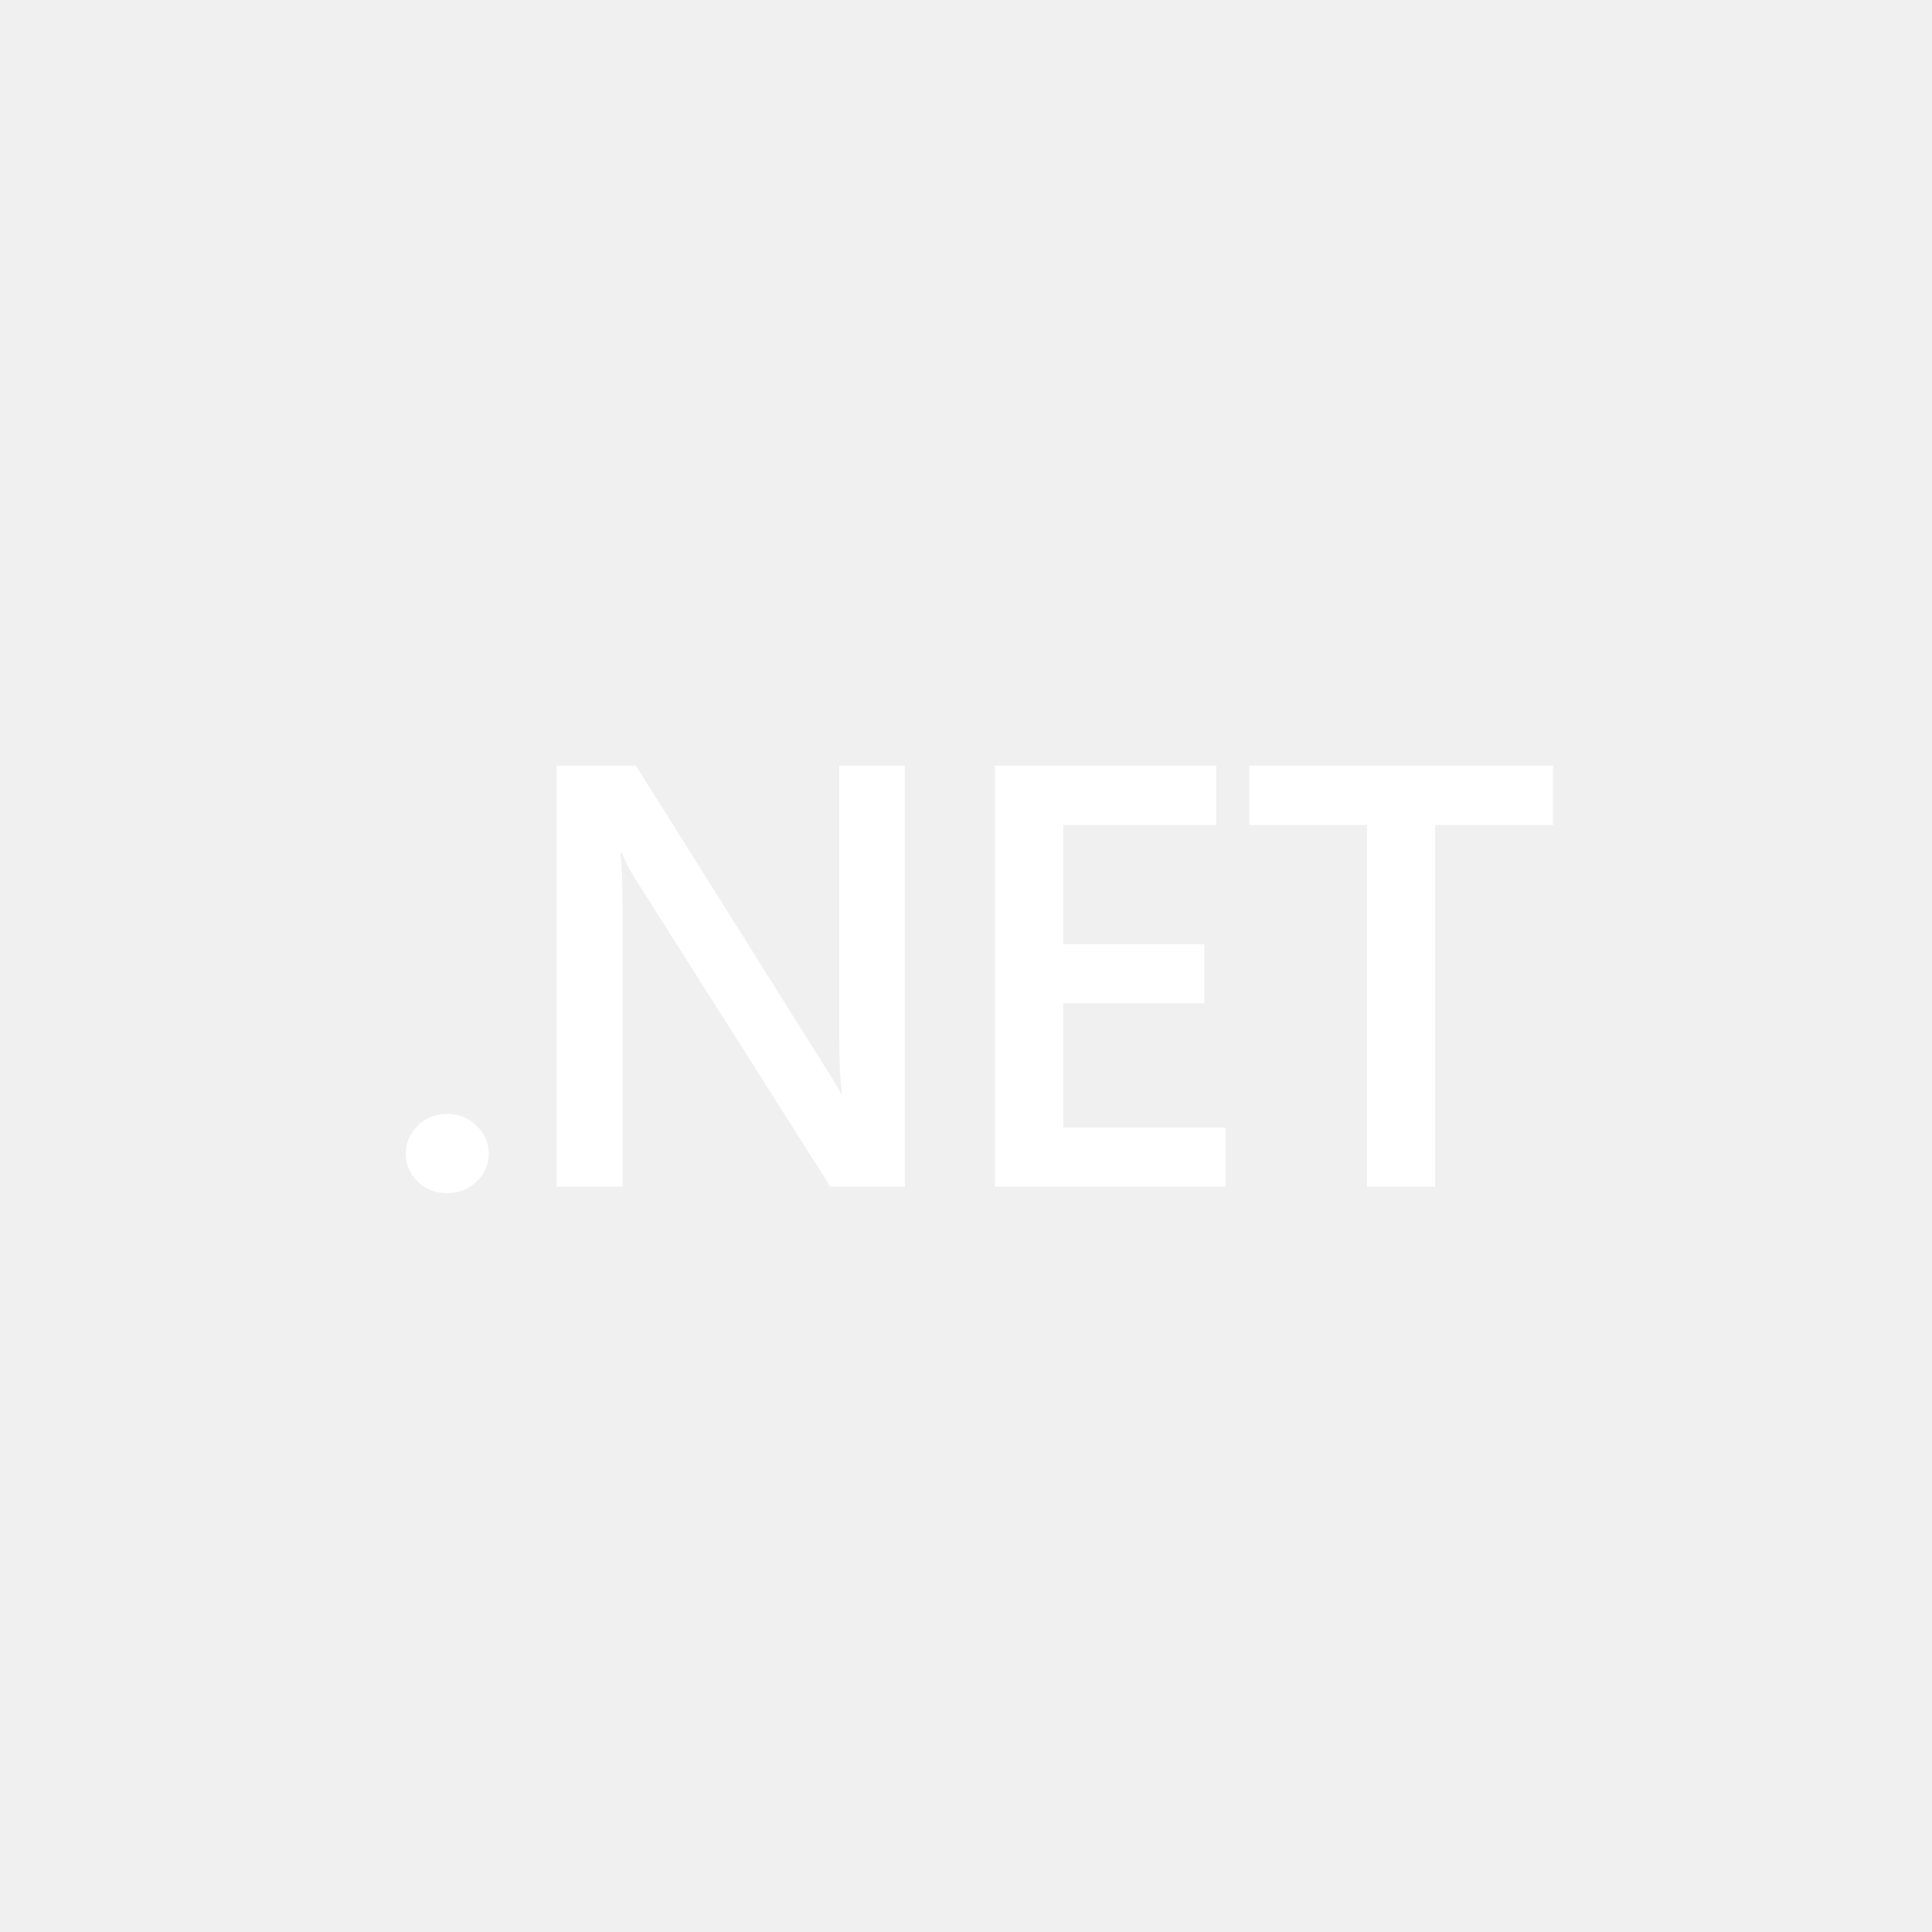
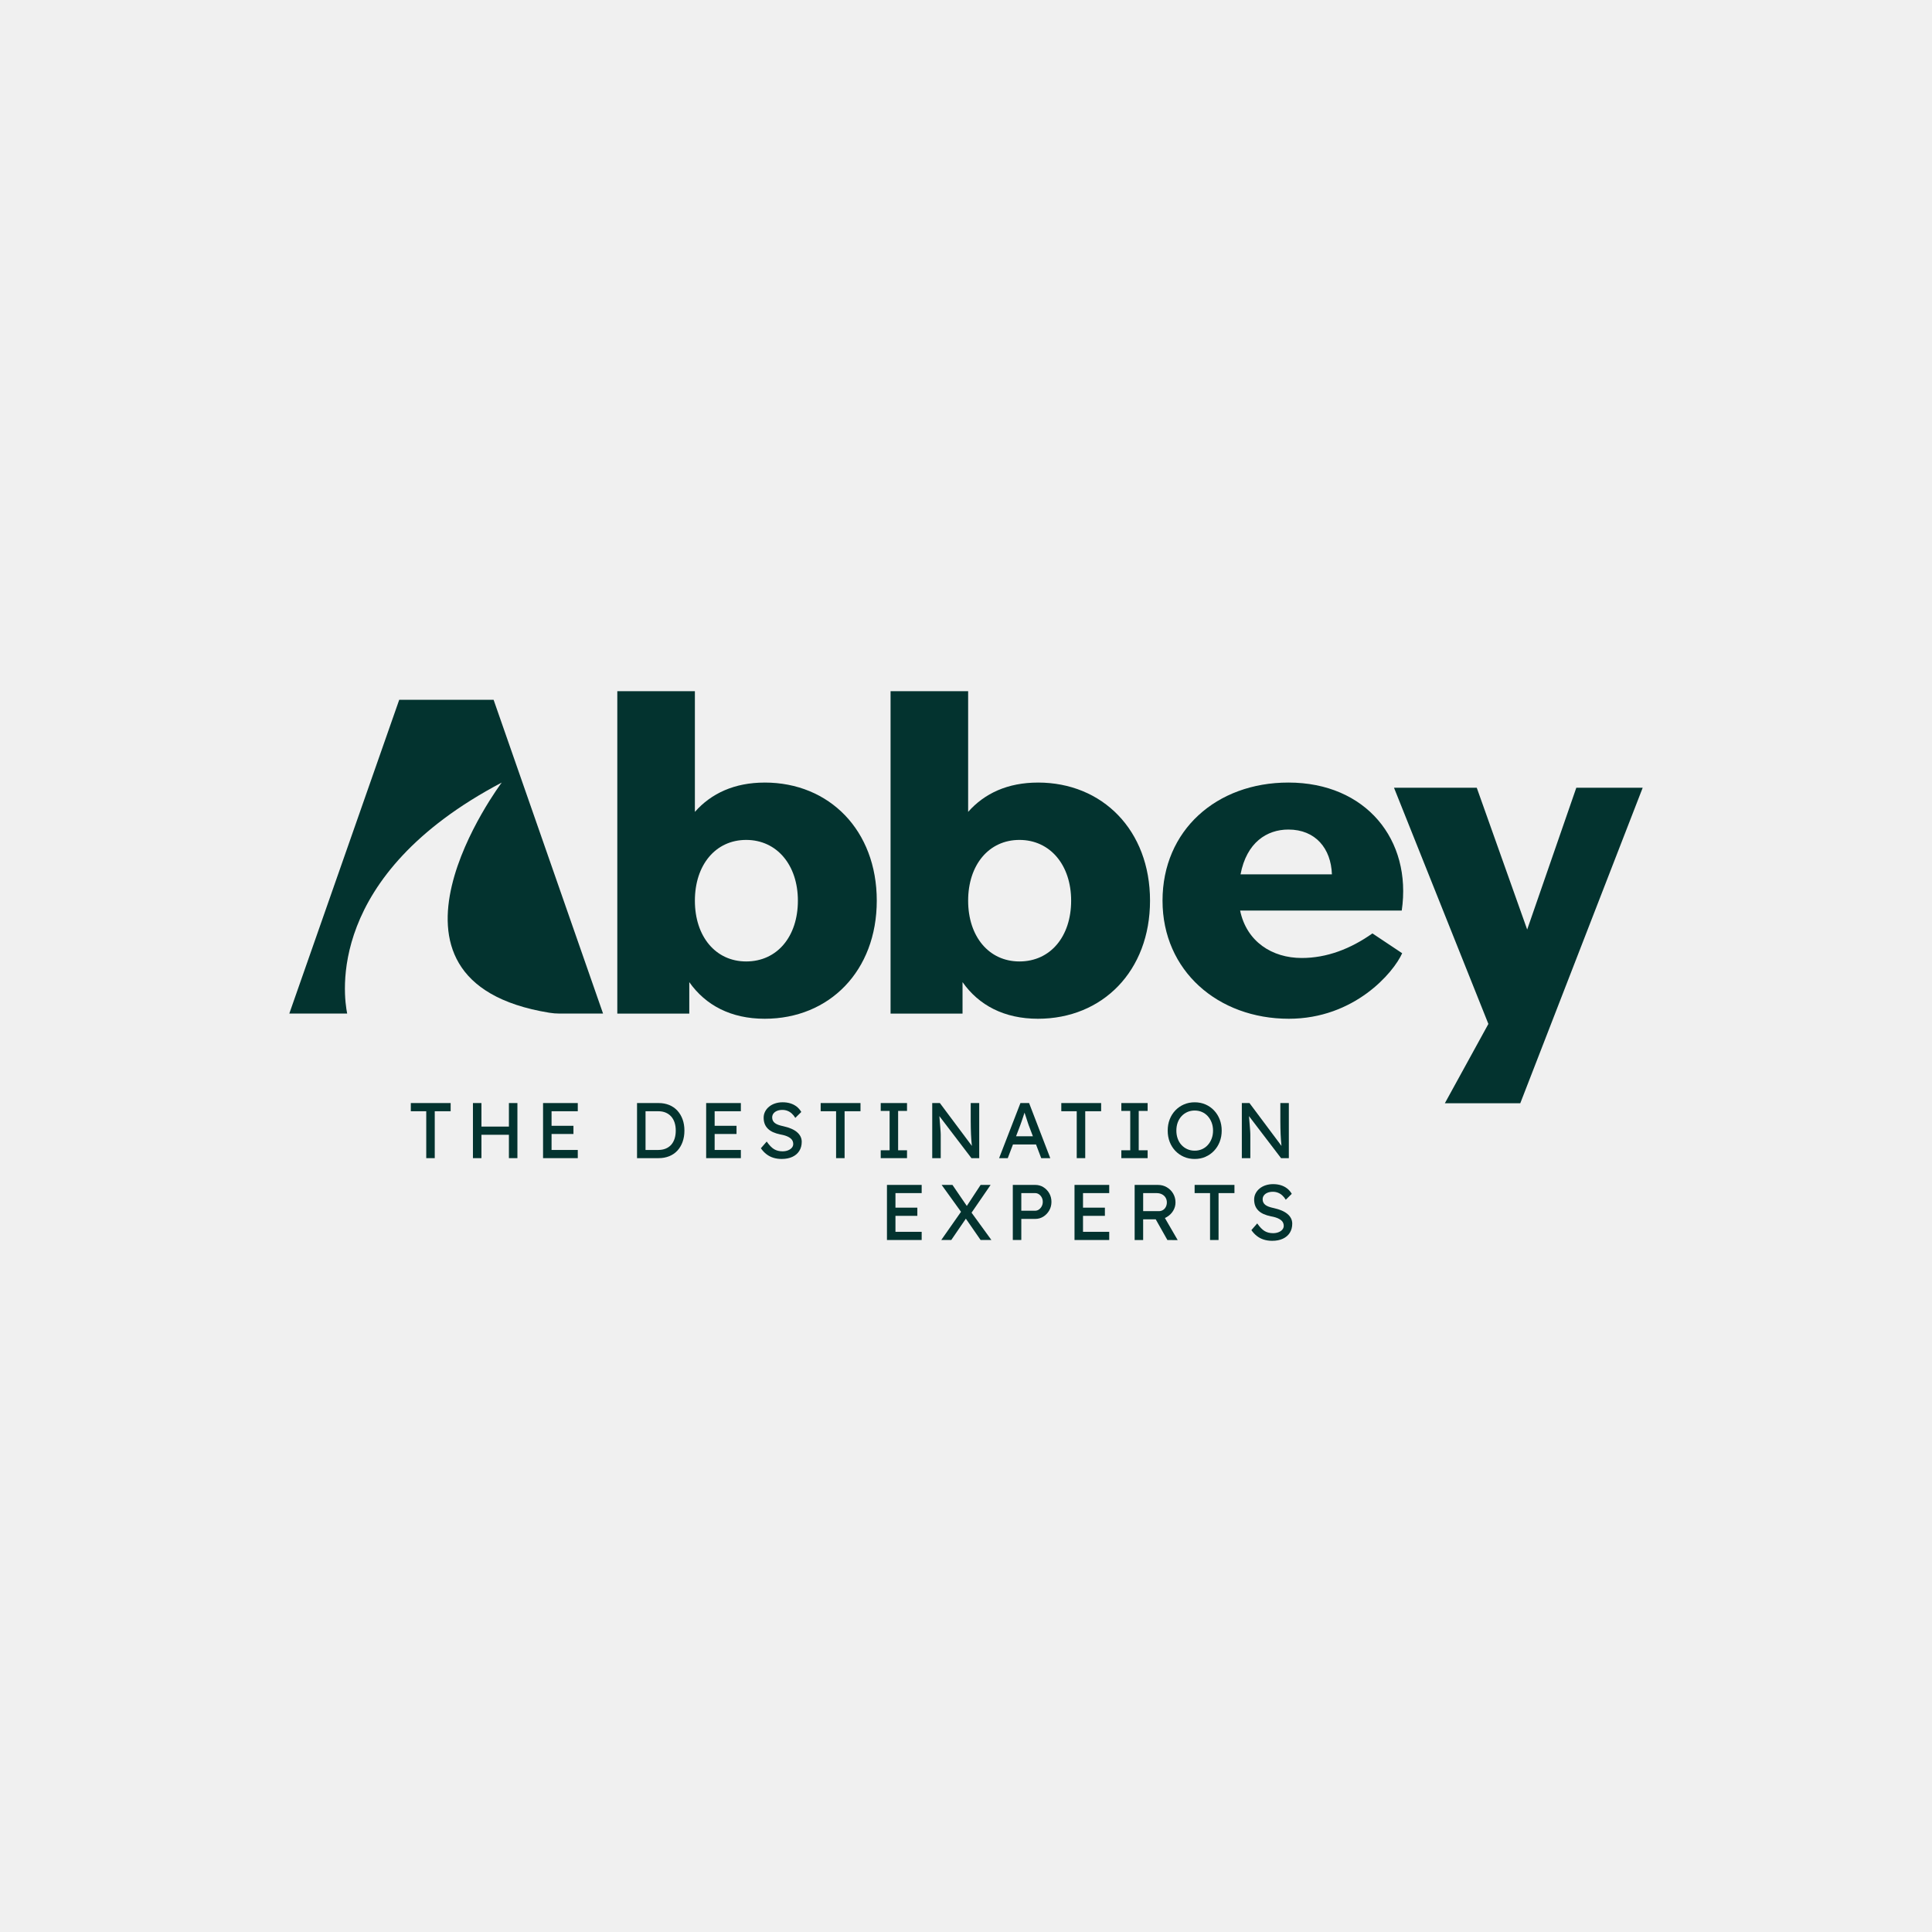
- <svg xmlns="http://www.w3.org/2000/svg" width="456" height="456" viewBox="0 0 456 456" version="1.1" xml:space="preserve" style="fill-rule:evenodd;clip-rule:evenodd;stroke-linejoin:round;stroke-miterlimit:2;">
-   <path d="m 105.5,281.609 c -2.703,0 -5.001,-0.9 -6.893,-2.702 -1.892,-1.848 -2.838,-4.042 -2.838,-6.582 0,-2.587 0.946,-4.804 2.838,-6.652 1.892,-1.848 4.19,-2.772 6.893,-2.772 2.748,0 5.068,0.924 6.96,2.772 1.937,1.848 2.906,4.064 2.906,6.652 0,2.54 -0.968,4.734 -2.906,6.582 -1.892,1.802 -4.212,2.702 -6.96,2.702 z" style="fill:#ffffff;fill-rule:nonzero;stroke-width:0.838" />
-   <path d="M 213.561,280.084 H 195.99 L 149.7,207.054 c -1.171,-1.848 -2.14,-3.765 -2.906,-5.751 h -0.406 c 0.361,2.125 0.541,6.675 0.541,13.65 v 65.132 h -15.543 v -99.36 h 18.719 l 44.737,71.298 c 1.892,2.957 3.109,4.989 3.649,6.098 h 0.27 c -0.45,-2.632 -0.676,-7.09 -0.676,-13.373 v -64.023 h 15.476 z" style="fill:#ffffff;fill-rule:nonzero;stroke-width:0.838" />
-   <path d="m 289.251,280.084 h -54.401 v -99.36 h 52.238 v 13.997 h -36.154 v 28.131 h 33.316 v 13.927 h -33.316 v 29.378 h 38.316 z" style="fill:#ffffff;fill-rule:nonzero;stroke-width:0.838" />
-   <path d="M 366.565,194.721 H 338.722 v 85.363 h -16.084 v -85.363 h -27.775 v -13.997 h 71.701 z" style="fill:#ffffff;fill-rule:nonzero;stroke-width:0.838" />
+ <svg xmlns="http://www.w3.org/2000/svg" version="1.1" width="1080" height="1080" viewBox="0 0 1080 1080" xml:space="preserve">
+   <defs>
+ </defs>
+   <g transform="matrix(1 0 0 1 540 540)" id="188e0092-e35d-48d1-b6bf-4ed157bd7bcd">
+     <rect style="stroke: none; stroke-width: 1; stroke-dasharray: none; stroke-linecap: butt; stroke-dashoffset: 0; stroke-linejoin: miter; stroke-miterlimit: 4; fill: rgb(255,255,255); fill-rule: nonzero; opacity: 1; visibility: hidden;" vector-effect="non-scaling-stroke" x="-540" y="-540" rx="0" ry="0" width="1080" height="1080" />
+   </g>
+   <g transform="matrix(1 0 0 1 540 540)" id="604617f0-5fcd-456e-9438-01cf8e20ae09">
+ </g>
+   <g transform="matrix(0.88 0 0 0.88 540 540)">
+     <g style="" vector-effect="non-scaling-stroke">
+       <g transform="matrix(1 0 0 1 -139.09 -70.53)">
+         <path style="stroke: none; stroke-width: 0; stroke-dasharray: none; stroke-linecap: butt; stroke-dashoffset: 0; stroke-linejoin: miter; stroke-miterlimit: 4; fill: rgb(3,51,47); fill-rule: nonzero; opacity: 1;" vector-effect="non-scaling-stroke" transform=" translate(-290.77, -104.03)" d="M 301.99 58.04 C 282.82 58.04 268.04 64.88 257.64 76.66 L 257.64 0 L 208.36 0 L 208.36 204.79 L 254.08 204.79 L 254.08 184.8 C 264.48 199.58 280.64 208.07 301.99 208.07 C 343.06 208.07 373.18 177.68 373.18 133.05 C 373.18 88.42 343.06 58.03 301.99 58.03 Z M 290.22 171.67 C 270.78 171.67 257.64 155.79 257.64 133.07 C 257.64 110.35 270.78 94.47 290.22 94.47 C 309.66 94.47 323.07 110.35 323.07 133.07 C 323.07 155.79 309.93 171.67 290.22 171.67 Z" stroke-linecap="round" />
+       </g>
+       <g transform="matrix(1 0 0 1 34.49 -70.53)">
+         <path style="stroke: none; stroke-width: 0; stroke-dasharray: none; stroke-linecap: butt; stroke-dashoffset: 0; stroke-linejoin: miter; stroke-miterlimit: 4; fill: rgb(3,51,47); fill-rule: nonzero; opacity: 1;" vector-effect="non-scaling-stroke" transform=" translate(-464.35, -104.03)" d="M 475.57 58.04 C 456.4 58.04 441.62 64.88 431.22 76.66 L 431.22 0 L 381.94 0 L 381.94 204.79 L 427.66 204.79 L 427.66 184.8 C 438.06 199.58 454.22 208.07 475.57 208.07 C 516.64 208.07 546.76 177.68 546.76 133.05 C 546.76 88.42 516.64 58.03 475.57 58.03 Z M 463.8 171.67 C 444.36 171.67 431.22 155.79 431.22 133.07 C 431.22 110.35 444.36 94.47 463.8 94.47 C 483.24 94.47 496.65 110.35 496.65 133.07 C 496.65 155.79 483.51 171.67 463.8 171.67 Z" stroke-linecap="round" />
+       </g>
+       <g transform="matrix(1 0 0 1 201.28 -41.51)">
+         <path style="stroke: none; stroke-width: 0; stroke-dasharray: none; stroke-linecap: butt; stroke-dashoffset: 0; stroke-linejoin: miter; stroke-miterlimit: 4; fill: rgb(3,51,47); fill-rule: nonzero; opacity: 1;" vector-effect="non-scaling-stroke" transform=" translate(-631.14, -133.06)" d="M 634.65 58.04 C 588.93 58.04 554.7 88.43 554.7 133.06 C 554.7 177.69 590.02 208.08 634.92 208.08 C 676.54 208.08 701.45 178.79 706.93 166.46 L 688.04 153.87 C 674.08 163.73 659.02 169.48 643.14 169.48 C 624.25 169.48 608.1 159.08 603.99 139.36 L 706.66 139.36 C 713.23 94.46 683.94 58.04 634.65 58.04 Z M 604.26 116.36 C 608.09 96.1 620.96 87.89 634.65 87.89 C 651.9 87.89 661.75 99.94 662.3 116.36 L 604.26 116.36 Z" stroke-linecap="round" />
+       </g>
+       <g transform="matrix(1 0 0 1 350.87 -13.03)">
+         <polygon style="stroke: none; stroke-width: 0; stroke-dasharray: none; stroke-linecap: butt; stroke-dashoffset: 0; stroke-linejoin: miter; stroke-miterlimit: 4; fill: rgb(3,51,47); fill-rule: nonzero; opacity: 1;" vector-effect="non-scaling-stroke" points="36.82,-100.21 5.61,-10.13 -26.42,-100.21 -78.99,-100.21 -19.03,49.83 -46.68,100.2 1.23,100.2 78.99,-100.21 36.82,-100.21 " />
+       </g>
+       <g transform="matrix(1 0 0 1 -330.2 -69.43)">
+         <path style="stroke: none; stroke-width: 0; stroke-dasharray: none; stroke-linecap: butt; stroke-dashoffset: 0; stroke-linejoin: miter; stroke-miterlimit: 4; fill: rgb(3,51,47); fill-rule: nonzero; opacity: 1;" vector-effect="non-scaling-stroke" transform=" translate(-99.66, -105.14)" d="M 69.82 5.48 L 0 204.79 L 36.76 204.79 C 34.54 193.57 22.71 117.17 134.94 58.04 C 134.94 58.04 40.38 183.93 165.11 204.25 C 167.29 204.61 169.5 204.79 171.71 204.79 L 199.31 204.79 L 129.78 5.48 L 69.82 5.48 Z" stroke-linecap="round" />
+       </g>
+       <g transform="matrix(1 0 0 1 -340.02 104.56)">
+         <polygon style="stroke: none; stroke-width: 0; stroke-dasharray: none; stroke-linecap: butt; stroke-dashoffset: 0; stroke-linejoin: miter; stroke-miterlimit: 4; fill: rgb(3,51,47); fill-rule: nonzero; opacity: 1;" vector-effect="non-scaling-stroke" points="-12.65,-12.3 -2.85,-12.3 -2.85,17.5 2.55,17.5 2.55,-12.3 12.65,-12.3 12.65,-17.5 -12.65,-17.5 -12.65,-12.3 " />
+       </g>
+       <g transform="matrix(1 0 0 1 -299.09 104.56)">
+         <polygon style="stroke: none; stroke-width: 0; stroke-dasharray: none; stroke-linecap: butt; stroke-dashoffset: 0; stroke-linejoin: miter; stroke-miterlimit: 4; fill: rgb(3,51,47); fill-rule: nonzero; opacity: 1;" vector-effect="non-scaling-stroke" points="8.73,-2.55 -8.72,-2.55 -8.72,-17.5 -14.12,-17.5 -14.12,17.5 -8.72,17.5 -8.72,2.65 8.73,2.65 8.73,17.5 14.13,17.5 14.13,-17.5 8.73,-17.5 8.73,-2.55 " />
+       </g>
+       <g transform="matrix(1 0 0 1 -257.64 104.56)">
+         <polygon style="stroke: none; stroke-width: 0; stroke-dasharray: none; stroke-linecap: butt; stroke-dashoffset: 0; stroke-linejoin: miter; stroke-miterlimit: 4; fill: rgb(3,51,47); fill-rule: nonzero; opacity: 1;" vector-effect="non-scaling-stroke" points="-11.03,17.5 11.03,17.5 11.03,12.3 -5.63,12.3 -5.63,2.15 8.28,2.15 8.28,-3.05 -5.63,-3.05 -5.63,-12.3 11.03,-12.3 11.03,-17.5 -11.03,-17.5 -11.03,17.5 " />
+       </g>
+       <g transform="matrix(1 0 0 1 -193.92 104.56)">
+         <path style="stroke: none; stroke-width: 0; stroke-dasharray: none; stroke-linecap: butt; stroke-dashoffset: 0; stroke-linejoin: miter; stroke-miterlimit: 4; fill: rgb(3,51,47); fill-rule: nonzero; opacity: 1;" vector-effect="non-scaling-stroke" transform=" translate(-235.94, -279.13)" d="M 246.54 266.48 C 245.11 264.91 243.38 263.71 241.36 262.88 C 239.34 262.05 237.09 261.63 234.59 261.63 L 220.89 261.63 L 220.89 296.63 L 234.59 296.63 C 237.09 296.63 239.36 296.21 241.39 295.38 C 243.42 294.55 245.15 293.35 246.57 291.8 C 247.99 290.25 249.08 288.4 249.84 286.25 C 250.61 284.1 250.99 281.72 250.99 279.13 C 250.99 276.54 250.61 274.16 249.84 272.03 C 249.07 269.9 247.97 268.05 246.54 266.48 Z M 244.74 284.28 C 244.24 285.81 243.51 287.1 242.57 288.16 C 241.62 289.21 240.45 290.02 239.07 290.58 C 237.69 291.15 236.11 291.43 234.34 291.43 L 226.29 291.43 L 226.29 266.83 L 234.34 266.83 C 236.11 266.83 237.67 267.11 239.04 267.68 C 240.41 268.25 241.57 269.06 242.54 270.13 C 243.51 271.2 244.24 272.49 244.74 274.01 C 245.24 275.53 245.49 277.23 245.49 279.13 C 245.49 281.03 245.24 282.75 244.74 284.28 Z" stroke-linecap="round" />
+       </g>
+       <g transform="matrix(1 0 0 1 -154.04 104.56)">
+         <polygon style="stroke: none; stroke-width: 0; stroke-dasharray: none; stroke-linecap: butt; stroke-dashoffset: 0; stroke-linejoin: miter; stroke-miterlimit: 4; fill: rgb(3,51,47); fill-rule: nonzero; opacity: 1;" vector-effect="non-scaling-stroke" points="-11.02,17.5 11.02,17.5 11.02,12.3 -5.63,12.3 -5.63,2.15 8.27,2.15 8.27,-3.05 -5.63,-3.05 -5.63,-12.3 11.02,-12.3 11.02,-17.5 -11.02,-17.5 -11.02,17.5 " />
+       </g>
+       <g transform="matrix(1 0 0 1 -117.32 104.57)">
+         <path style="stroke: none; stroke-width: 0; stroke-dasharray: none; stroke-linecap: butt; stroke-dashoffset: 0; stroke-linejoin: miter; stroke-miterlimit: 4; fill: rgb(3,51,47); fill-rule: nonzero; opacity: 1;" vector-effect="non-scaling-stroke" transform=" translate(-312.54, -279.14)" d="M 322.49 280.08 C 321.49 279.25 320.27 278.52 318.84 277.91 C 317.41 277.29 315.77 276.79 313.94 276.38 C 312.64 276.11 311.52 275.8 310.59 275.46 C 309.66 275.11 308.92 274.71 308.37 274.26 C 307.82 273.81 307.41 273.29 307.14 272.71 C 306.87 272.13 306.74 271.48 306.74 270.79 C 306.74 269.82 307.01 268.98 307.56 268.26 C 308.11 267.54 308.87 266.98 309.83 266.59 C 310.8 266.19 311.93 265.99 313.23 265.99 C 314.36 265.99 315.43 266.18 316.43 266.57 C 317.43 266.95 318.35 267.52 319.18 268.27 C 320.01 269.02 320.76 269.94 321.43 271.05 L 325.23 267.3 C 324.46 265.97 323.5 264.84 322.33 263.92 C 321.16 263 319.83 262.31 318.33 261.84 C 316.83 261.37 315.18 261.14 313.38 261.14 C 311.68 261.14 310.1 261.38 308.63 261.86 C 307.16 262.34 305.89 263.03 304.8 263.91 C 303.72 264.79 302.87 265.83 302.25 267.03 C 301.63 268.23 301.32 269.53 301.32 270.93 C 301.32 272.33 301.54 273.66 301.97 274.81 C 302.4 275.96 303.07 276.98 303.97 277.89 C 304.87 278.79 305.99 279.54 307.32 280.14 C 308.65 280.74 310.22 281.22 312.02 281.59 C 313.15 281.79 314.15 282.03 315.02 282.31 C 315.89 282.59 316.64 282.92 317.29 283.29 C 317.94 283.66 318.47 284.06 318.89 284.49 C 319.31 284.92 319.62 285.41 319.81 285.94 C 320.01 286.47 320.11 287.04 320.11 287.64 C 320.11 288.54 319.81 289.34 319.21 290.04 C 318.61 290.74 317.79 291.29 316.76 291.69 C 315.73 292.09 314.58 292.29 313.31 292.29 C 311.24 292.29 309.46 291.84 307.96 290.94 C 306.46 290.04 304.89 288.42 303.26 286.09 L 299.56 290.34 C 300.59 291.84 301.77 293.1 303.09 294.11 C 304.41 295.13 305.87 295.89 307.49 296.39 C 309.11 296.89 310.87 297.14 312.76 297.14 C 315.39 297.14 317.66 296.7 319.56 295.81 C 321.46 294.93 322.93 293.67 323.96 292.04 C 324.99 290.41 325.51 288.47 325.51 286.24 C 325.51 285.04 325.25 283.92 324.74 282.89 C 324.22 281.86 323.47 280.92 322.47 280.09 Z" stroke-linecap="round" />
+       </g>
+       <g transform="matrix(1 0 0 1 -79.67 104.56)">
+         <polygon style="stroke: none; stroke-width: 0; stroke-dasharray: none; stroke-linecap: butt; stroke-dashoffset: 0; stroke-linejoin: miter; stroke-miterlimit: 4; fill: rgb(3,51,47); fill-rule: nonzero; opacity: 1;" vector-effect="non-scaling-stroke" points="-12.65,-12.3 -2.85,-12.3 -2.85,17.5 2.55,17.5 2.55,-12.3 12.65,-12.3 12.65,-17.5 -12.65,-17.5 -12.65,-12.3 " />
+       </g>
+       <g transform="matrix(1 0 0 1 -45.82 104.56)">
+         <polygon style="stroke: none; stroke-width: 0; stroke-dasharray: none; stroke-linecap: butt; stroke-dashoffset: 0; stroke-linejoin: miter; stroke-miterlimit: 4; fill: rgb(3,51,47); fill-rule: nonzero; opacity: 1;" vector-effect="non-scaling-stroke" points="8.35,12.5 2.7,12.5 2.7,-12.5 8.35,-12.5 8.35,-17.5 -8.35,-17.5 -8.35,-12.5 -2.71,-12.5 -2.71,12.5 -8.35,12.5 -8.35,17.5 8.35,17.5 8.35,12.5 " />
+       </g>
+       <g transform="matrix(1 0 0 1 -6.53 104.56)">
+         <path style="stroke: none; stroke-width: 0; stroke-dasharray: none; stroke-linecap: butt; stroke-dashoffset: 0; stroke-linejoin: miter; stroke-miterlimit: 4; fill: rgb(3,51,47); fill-rule: nonzero; opacity: 1;" vector-effect="non-scaling-stroke" transform=" translate(-423.32, -279.13)" d="M 413.69 279.5 C 413.66 278.88 413.6 278.08 413.52 277.1 C 413.44 276.12 413.34 274.92 413.22 273.5 C 413.13 272.47 413.04 271.27 412.93 269.92 L 433.3 296.63 L 438.25 296.63 L 438.25 261.63 L 432.85 261.63 L 432.85 273.13 C 432.85 274.6 432.87 276.01 432.9 277.38 C 432.93 278.75 432.97 280.05 433.02 281.3 C 433.07 282.55 433.14 283.73 433.22 284.85 C 433.3 285.97 433.4 287.02 433.5 288 C 433.53 288.3 433.57 288.58 433.6 288.87 L 413.25 261.63 L 408.4 261.63 L 408.4 296.63 L 413.8 296.63 L 413.8 282.08 C 413.8 281.78 413.8 281.43 413.78 281.03 C 413.76 280.63 413.74 280.12 413.7 279.5 Z" stroke-linecap="round" />
+       </g>
+       <g transform="matrix(1 0 0 1 37.28 104.56)">
+         <path style="stroke: none; stroke-width: 0; stroke-dasharray: none; stroke-linecap: butt; stroke-dashoffset: 0; stroke-linejoin: miter; stroke-miterlimit: 4; fill: rgb(3,51,47); fill-rule: nonzero; opacity: 1;" vector-effect="non-scaling-stroke" transform=" translate(-467.14, -279.13)" d="M 474.34 287.93 L 477.64 296.63 L 483.39 296.63 L 469.94 261.63 L 464.44 261.63 L 450.89 296.63 L 456.39 296.63 L 459.7 287.93 L 474.34 287.93 Z M 465.08 273.6 C 465.38 272.75 465.69 271.84 466 270.88 C 466.32 269.91 466.62 269 466.9 268.13 C 466.95 267.97 466.99 267.85 467.04 267.7 C 467.05 267.74 467.06 267.76 467.07 267.8 C 467.37 268.72 467.7 269.72 468.07 270.83 C 468.44 271.93 468.76 272.93 469.05 273.83 C 469.33 274.73 469.53 275.3 469.62 275.53 L 472.35 282.73 L 461.66 282.73 L 464.32 275.73 C 464.52 275.16 464.77 274.46 465.07 273.61 Z" stroke-linecap="round" />
+       </g>
+       <g transform="matrix(1 0 0 1 73.19 104.56)">
+         <polygon style="stroke: none; stroke-width: 0; stroke-dasharray: none; stroke-linecap: butt; stroke-dashoffset: 0; stroke-linejoin: miter; stroke-miterlimit: 4; fill: rgb(3,51,47); fill-rule: nonzero; opacity: 1;" vector-effect="non-scaling-stroke" points="2.55,17.5 2.55,-12.3 12.65,-12.3 12.65,-17.5 -12.65,-17.5 -12.65,-12.3 -2.85,-12.3 -2.85,17.5 2.55,17.5 " />
+       </g>
+       <g transform="matrix(1 0 0 1 107.03 104.56)">
+         <polygon style="stroke: none; stroke-width: 0; stroke-dasharray: none; stroke-linecap: butt; stroke-dashoffset: 0; stroke-linejoin: miter; stroke-miterlimit: 4; fill: rgb(3,51,47); fill-rule: nonzero; opacity: 1;" vector-effect="non-scaling-stroke" points="8.35,12.5 2.69,12.5 2.69,-12.5 8.35,-12.5 8.35,-17.5 -8.35,-17.5 -8.35,-12.5 -2.7,-12.5 -2.7,12.5 -8.35,12.5 -8.35,17.5 8.35,17.5 8.35,12.5 " />
+       </g>
+       <g transform="matrix(1 0 0 1 145.28 104.58)">
+         <path style="stroke: none; stroke-width: 0; stroke-dasharray: none; stroke-linecap: butt; stroke-dashoffset: 0; stroke-linejoin: miter; stroke-miterlimit: 4; fill: rgb(3,51,47); fill-rule: nonzero; opacity: 1;" vector-effect="non-scaling-stroke" transform=" translate(-575.14, -279.15)" d="M 581.96 295.78 C 584.04 294.88 585.86 293.61 587.41 291.98 C 588.96 290.35 590.16 288.44 591.01 286.26 C 591.86 284.08 592.29 281.7 592.29 279.14 C 592.29 276.58 591.86 274.2 591.01 272.02 C 590.16 269.84 588.96 267.93 587.41 266.3 C 585.86 264.67 584.04 263.4 581.96 262.5 C 579.88 261.6 577.6 261.15 575.13 261.15 C 572.66 261.15 570.39 261.6 568.31 262.5 C 566.23 263.4 564.41 264.66 562.86 266.28 C 561.31 267.9 560.11 269.8 559.26 271.98 C 558.41 274.16 557.99 276.56 557.99 279.15 C 557.99 281.74 558.42 284.14 559.26 286.32 C 560.11 288.5 561.31 290.4 562.86 292.02 C 564.41 293.64 566.23 294.9 568.31 295.8 C 570.39 296.7 572.67 297.15 575.13 297.15 C 577.59 297.15 579.87 296.7 581.96 295.8 Z M 566.76 288.28 C 565.71 287.15 564.9 285.8 564.34 284.23 C 563.77 282.66 563.49 280.96 563.49 279.13 C 563.49 277.3 563.77 275.55 564.34 274.01 C 564.91 272.46 565.72 271.12 566.76 269.98 C 567.81 268.85 569.04 267.96 570.46 267.33 C 571.88 266.7 573.44 266.38 575.13 266.38 C 576.82 266.38 578.39 266.7 579.81 267.33 C 581.23 267.96 582.45 268.85 583.48 270 C 584.51 271.15 585.32 272.5 585.91 274.05 C 586.49 275.6 586.79 277.29 586.79 279.13 C 586.79 280.97 586.5 282.66 585.91 284.21 C 585.33 285.76 584.52 287.11 583.48 288.26 C 582.45 289.41 581.22 290.3 579.81 290.93 C 578.39 291.56 576.83 291.88 575.13 291.88 C 573.43 291.88 571.87 291.56 570.46 290.93 C 569.04 290.3 567.81 289.41 566.76 288.28 Z" stroke-linecap="round" />
+       </g>
+       <g transform="matrix(1 0 0 1 190.15 104.56)">
+         <path style="stroke: none; stroke-width: 0; stroke-dasharray: none; stroke-linecap: butt; stroke-dashoffset: 0; stroke-linejoin: miter; stroke-miterlimit: 4; fill: rgb(3,51,47); fill-rule: nonzero; opacity: 1;" vector-effect="non-scaling-stroke" transform=" translate(-620, -279.13)" d="M 610.38 279.5 C 610.35 278.88 610.29 278.08 610.2 277.1 C 610.12 276.12 610.02 274.92 609.9 273.5 C 609.81 272.47 609.72 271.27 609.61 269.92 L 629.98 296.63 L 634.93 296.63 L 634.93 261.63 L 629.53 261.63 L 629.53 273.13 C 629.53 274.6 629.55 276.01 629.58 277.38 C 629.61 278.75 629.66 280.05 629.7 281.3 C 629.75 282.55 629.82 283.73 629.9 284.85 C 629.98 285.97 630.07 287.02 630.17 288 C 630.2 288.3 630.24 288.58 630.27 288.87 L 609.92 261.63 L 605.07 261.63 L 605.07 296.63 L 610.47 296.63 L 610.47 282.08 C 610.47 281.78 610.47 281.43 610.45 281.03 C 610.43 280.63 610.41 280.12 610.38 279.5 Z" stroke-linecap="round" />
+       </g>
+       <g transform="matrix(1 0 0 1 -39.19 156.56)">
+         <polygon style="stroke: none; stroke-width: 0; stroke-dasharray: none; stroke-linecap: butt; stroke-dashoffset: 0; stroke-linejoin: miter; stroke-miterlimit: 4; fill: rgb(3,51,47); fill-rule: nonzero; opacity: 1;" vector-effect="non-scaling-stroke" points="-11.02,17.5 11.03,17.5 11.03,12.3 -5.62,12.3 -5.62,2.15 8.28,2.15 8.28,-3.05 -5.62,-3.05 -5.62,-12.3 11.03,-12.3 11.03,-17.5 -11.02,-17.5 -11.02,17.5 " />
+       </g>
+       <g transform="matrix(1 0 0 1 0.21 156.56)">
+         <polygon style="stroke: none; stroke-width: 0; stroke-dasharray: none; stroke-linecap: butt; stroke-dashoffset: 0; stroke-linejoin: miter; stroke-miterlimit: 4; fill: rgb(3,51,47); fill-rule: nonzero; opacity: 1;" vector-effect="non-scaling-stroke" points="15.43,-17.5 9.07,-17.5 0.31,-4.14 -8.82,-17.5 -15.68,-17.5 -3.38,-0.42 -15.93,17.5 -9.57,17.5 -0.3,3.95 9.07,17.5 15.93,17.5 3.32,0.14 15.43,-17.5 " />
+       </g>
+       <g transform="matrix(1 0 0 1 42.01 156.56)">
+         <path style="stroke: none; stroke-width: 0; stroke-dasharray: none; stroke-linecap: butt; stroke-dashoffset: 0; stroke-linejoin: miter; stroke-miterlimit: 4; fill: rgb(3,51,47); fill-rule: nonzero; opacity: 1;" vector-effect="non-scaling-stroke" transform=" translate(-471.87, -331.13)" d="M 479.01 315.05 C 477.46 314.1 475.74 313.63 473.84 313.63 L 459.59 313.63 L 459.59 348.63 L 464.99 348.63 L 464.99 335.23 L 473.84 335.23 C 475.74 335.23 477.46 334.74 479.01 333.76 C 480.56 332.78 481.8 331.47 482.74 329.84 C 483.67 328.21 484.14 326.39 484.14 324.39 C 484.14 322.39 483.67 320.57 482.74 318.94 C 481.81 317.31 480.56 316.02 479.01 315.06 Z M 477.96 327.2 C 477.51 328.05 476.92 328.73 476.19 329.25 C 475.46 329.77 474.64 330.03 473.74 330.03 L 464.99 330.03 L 464.99 318.83 L 473.74 318.83 C 474.64 318.83 475.46 319.08 476.19 319.58 C 476.92 320.08 477.51 320.75 477.96 321.58 C 478.41 322.41 478.63 323.35 478.63 324.38 C 478.63 325.41 478.41 326.35 477.96 327.21 Z" stroke-linecap="round" />
+       </g>
+       <g transform="matrix(1 0 0 1 79.96 156.56)">
+         <polygon style="stroke: none; stroke-width: 0; stroke-dasharray: none; stroke-linecap: butt; stroke-dashoffset: 0; stroke-linejoin: miter; stroke-miterlimit: 4; fill: rgb(3,51,47); fill-rule: nonzero; opacity: 1;" vector-effect="non-scaling-stroke" points="-11.03,17.5 11.02,17.5 11.02,12.3 -5.63,12.3 -5.63,2.15 8.27,2.15 8.27,-3.05 -5.63,-3.05 -5.63,-12.3 11.02,-12.3 11.02,-17.5 -11.03,-17.5 -11.03,17.5 " />
+       </g>
+       <g transform="matrix(1 0 0 1 120.81 156.59)">
+         <path style="stroke: none; stroke-width: 0; stroke-dasharray: none; stroke-linecap: butt; stroke-dashoffset: 0; stroke-linejoin: miter; stroke-miterlimit: 4; fill: rgb(3,51,47); fill-rule: nonzero; opacity: 1;" vector-effect="non-scaling-stroke" transform=" translate(-550.67, -331.15)" d="M 557.44 334 C 559.11 333.02 560.44 331.71 561.44 330.08 C 562.44 328.45 562.94 326.68 562.94 324.78 C 562.94 322.68 562.44 320.79 561.44 319.1 C 560.44 317.42 559.1 316.08 557.41 315.1 C 555.73 314.12 553.89 313.63 551.89 313.63 L 536.99 313.63 L 536.99 348.63 L 542.39 348.63 L 542.39 335.48 L 550.38 335.48 L 557.79 348.63 L 564.34 348.68 L 556.2 334.63 C 556.62 334.45 557.04 334.25 557.44 334.01 Z M 542.39 318.83 L 550.99 318.83 C 552.22 318.83 553.33 319.08 554.32 319.58 C 555.3 320.08 556.07 320.77 556.62 321.66 C 557.17 322.55 557.45 323.57 557.45 324.73 C 557.45 325.76 557.23 326.71 556.8 327.56 C 556.37 328.41 555.77 329.08 555 329.56 C 554.23 330.04 553.37 330.29 552.4 330.29 L 542.4 330.29 L 542.4 318.84 Z" stroke-linecap="round" />
+       </g>
+       <g transform="matrix(1 0 0 1 157.88 156.56)">
+         <polygon style="stroke: none; stroke-width: 0; stroke-dasharray: none; stroke-linecap: butt; stroke-dashoffset: 0; stroke-linejoin: miter; stroke-miterlimit: 4; fill: rgb(3,51,47); fill-rule: nonzero; opacity: 1;" vector-effect="non-scaling-stroke" points="-12.65,-12.3 -2.85,-12.3 -2.85,17.5 2.55,17.5 2.55,-12.3 12.65,-12.3 12.65,-17.5 -12.65,-17.5 -12.65,-12.3 " />
+       </g>
+       <g transform="matrix(1 0 0 1 194.26 156.57)">
+         <path style="stroke: none; stroke-width: 0; stroke-dasharray: none; stroke-linecap: butt; stroke-dashoffset: 0; stroke-linejoin: miter; stroke-miterlimit: 4; fill: rgb(3,51,47); fill-rule: nonzero; opacity: 1;" vector-effect="non-scaling-stroke" transform=" translate(-624.11, -331.14)" d="M 634.04 332.08 C 633.04 331.25 631.82 330.52 630.39 329.91 C 628.96 329.29 627.32 328.79 625.49 328.38 C 624.19 328.11 623.07 327.8 622.14 327.46 C 621.21 327.11 620.47 326.71 619.92 326.26 C 619.37 325.81 618.96 325.29 618.69 324.71 C 618.42 324.13 618.29 323.48 618.29 322.79 C 618.29 321.82 618.56 320.98 619.12 320.26 C 619.67 319.54 620.43 318.98 621.39 318.59 C 622.36 318.19 623.49 317.99 624.79 317.99 C 625.92 317.99 626.99 318.18 627.99 318.57 C 628.99 318.95 629.91 319.52 630.74 320.27 C 631.57 321.02 632.32 321.94 632.99 323.05 L 636.79 319.3 C 636.02 317.97 635.06 316.84 633.89 315.92 C 632.72 315 631.39 314.31 629.89 313.84 C 628.39 313.37 626.74 313.14 624.94 313.14 C 623.24 313.14 621.66 313.38 620.19 313.86 C 618.72 314.34 617.45 315.03 616.37 315.91 C 615.29 316.79 614.44 317.83 613.82 319.03 C 613.2 320.23 612.89 321.53 612.89 322.93 C 612.89 324.33 613.11 325.66 613.54 326.81 C 613.97 327.96 614.64 328.98 615.54 329.89 C 616.44 330.79 617.56 331.54 618.89 332.14 C 620.22 332.74 621.79 333.22 623.59 333.59 C 624.72 333.79 625.72 334.03 626.59 334.31 C 627.46 334.59 628.21 334.92 628.87 335.29 C 629.52 335.66 630.05 336.06 630.47 336.49 C 630.89 336.92 631.2 337.41 631.39 337.94 C 631.59 338.47 631.69 339.04 631.69 339.64 C 631.69 340.54 631.39 341.34 630.79 342.04 C 630.19 342.74 629.37 343.29 628.34 343.69 C 627.31 344.09 626.16 344.29 624.89 344.29 C 622.82 344.29 621.04 343.84 619.54 342.94 C 618.04 342.04 616.47 340.42 614.84 338.09 L 611.14 342.34 C 612.17 343.84 613.35 345.1 614.67 346.11 C 615.99 347.13 617.45 347.89 619.07 348.39 C 620.69 348.89 622.45 349.14 624.34 349.14 C 626.97 349.14 629.24 348.7 631.14 347.81 C 633.04 346.93 634.51 345.67 635.54 344.04 C 636.57 342.41 637.09 340.47 637.09 338.24 C 637.09 337.04 636.83 335.92 636.32 334.89 C 635.8 333.86 635.05 332.92 634.05 332.09 Z" stroke-linecap="round" />
+       </g>
+     </g>
+   </g>
</svg>
